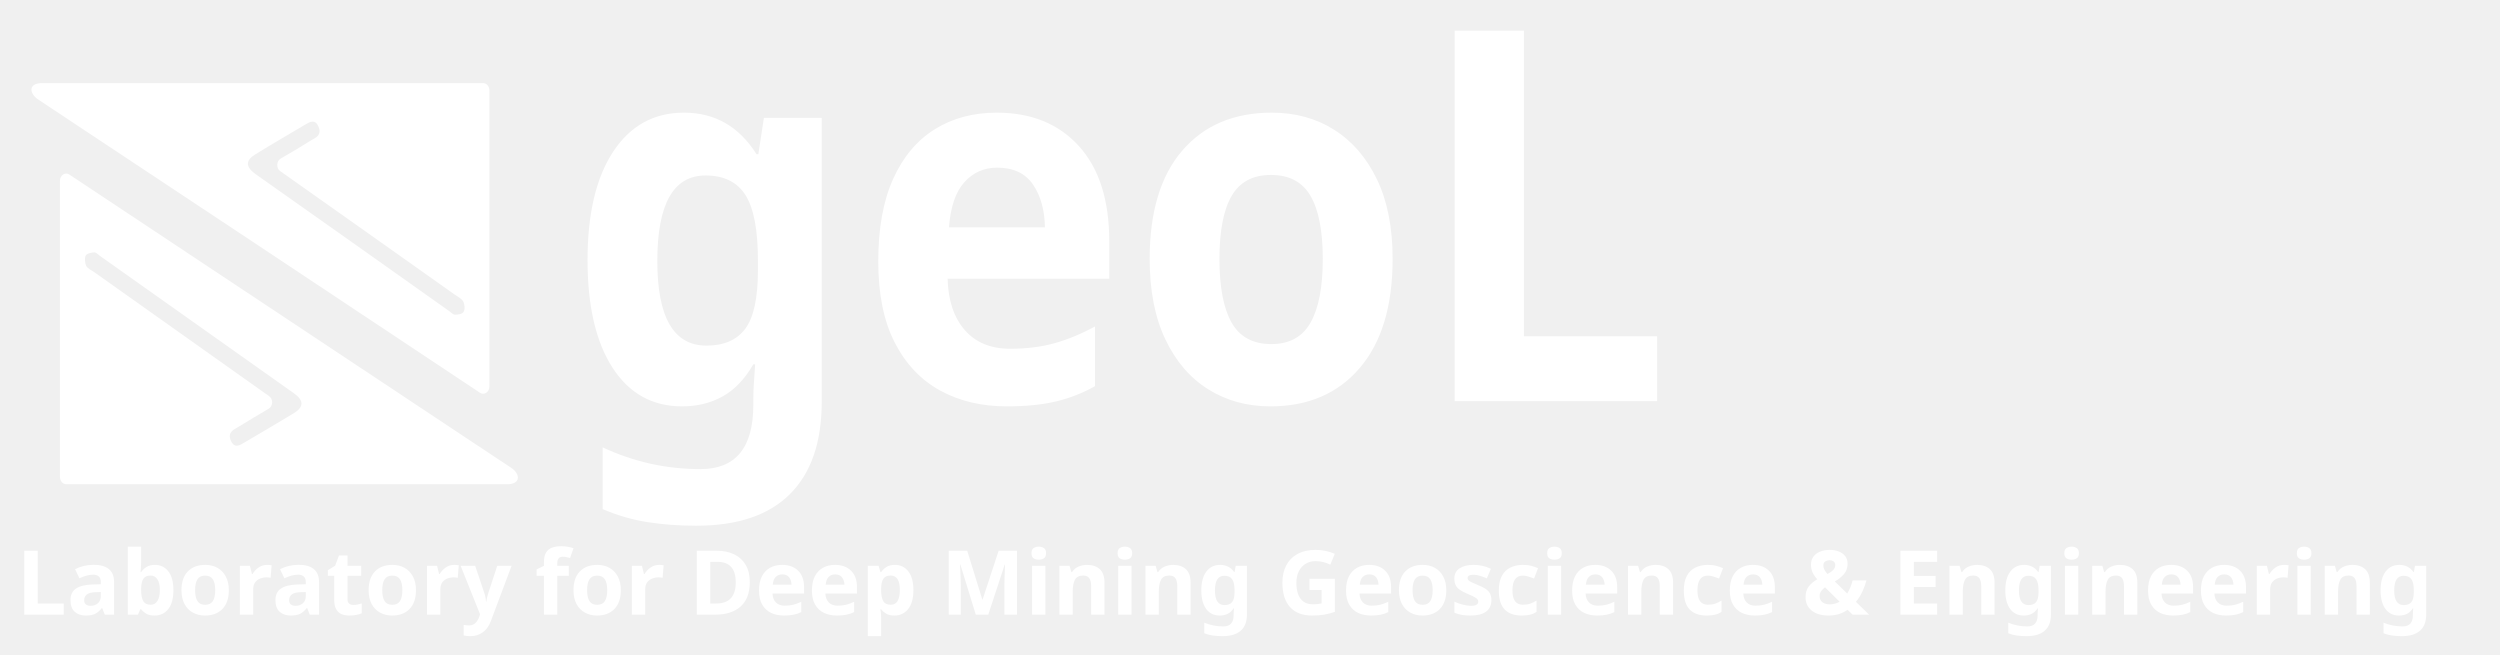
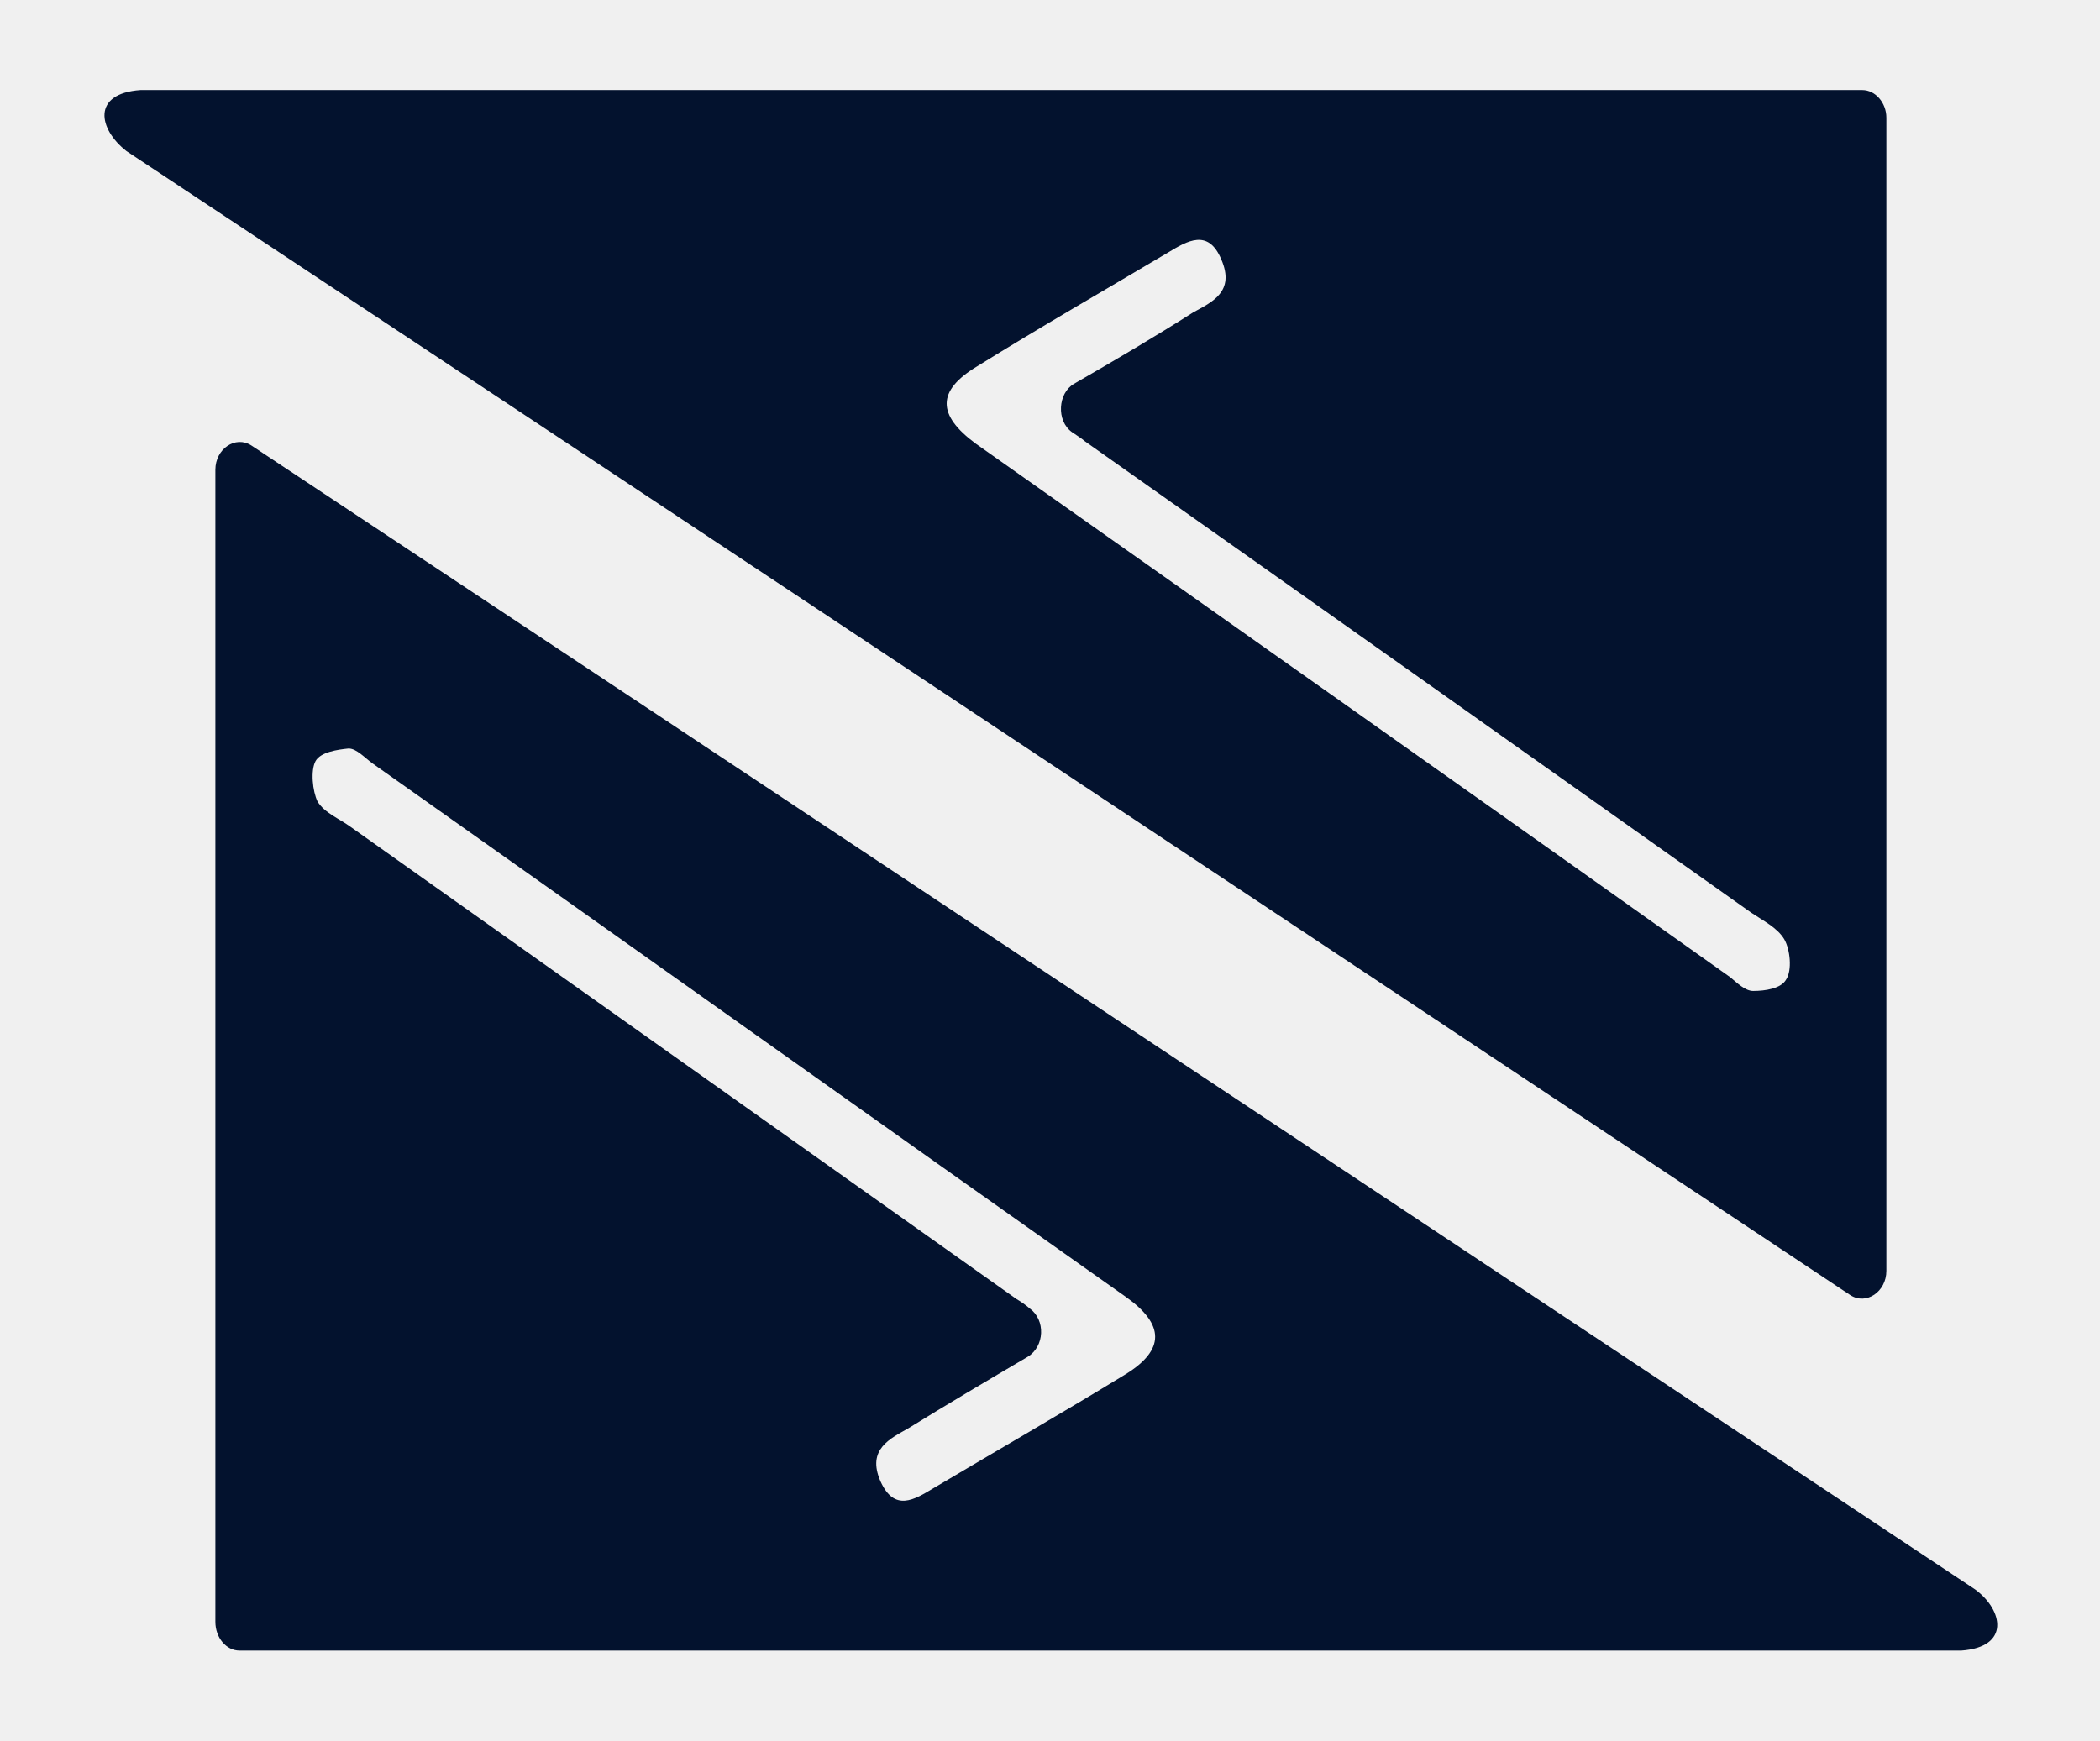
- <svg xmlns="http://www.w3.org/2000/svg" width="542mm" height="142mm" viewBox="24 14 542 142" version="1.1" id="svg750" xml:space="preserve">
+ <svg xmlns="http://www.w3.org/2000/svg" width="117mm" height="97mm" viewBox="25 27 117 97" version="1.1" id="svg750" xml:space="preserve">
  <defs id="defs747" />
  <g id="layer1" transform="translate(-36.75744,-1.917308)">
-     <path d="m 121.483,53 c -0.892,-0.641 -0.781,-2.182 0.113,-2.696 2.343,-1.348 4.52,-2.631 6.64,-3.981 1.061,-0.577 2.345,-1.153 1.564,-2.953 -0.727,-1.732 -1.898,-1.026 -2.959,-0.385 -3.572,2.119 -7.143,4.173 -10.658,6.355 -2.233,1.348 -2.233,2.698 -0.056,4.303 14.008,9.885 28.016,19.772 42.022,29.724 0.391,0.322 0.838,0.771 1.284,0.771 0.67,0 1.562,-0.13 1.842,-0.644 0.334,-0.512 0.223,-1.668 -0.113,-2.246 -0.39,-0.641 -1.171,-1.026 -1.842,-1.476 -12.333,-8.731 -24.722,-17.527 -37.109,-26.258 -0.224,-0.192 -0.447,-0.32 -0.727,-0.514 z M 69.584,33.935 h 95.93 c 0.726,0 1.341,0.705 1.341,1.54 v 64.264 c 0,1.153 -1.118,1.925 -2.009,1.348 C 132.701,79.708 100.779,58.521 68.803,37.337 67.239,36.117 66.849,34.127 69.584,33.935 Z" style="fill:#ffffff;fill-opacity:1;fill-rule:nonzero;stroke:none;stroke-width:0.499" id="path4164" />
-     <path d="m 119.126,101.828 c 0.894,0.641 0.838,2.117 -0.111,2.696 -2.289,1.348 -4.465,2.631 -6.641,3.979 -1.005,0.579 -2.343,1.156 -1.563,2.955 0.781,1.732 1.896,1.026 2.958,0.385 3.571,-2.119 7.143,-4.173 10.714,-6.355 2.176,-1.35 2.176,-2.761 0,-4.303 -14.006,-9.887 -27.958,-19.836 -41.966,-29.724 -0.447,-0.322 -0.894,-0.834 -1.339,-0.834 -0.614,0.063 -1.562,0.192 -1.842,0.706 -0.28,0.512 -0.167,1.668 0.111,2.246 0.391,0.642 1.228,0.964 1.842,1.413 12.389,8.794 24.722,17.525 37.112,26.321 0.223,0.127 0.501,0.32 0.725,0.514 z m 51.901,19.066 H 75.095 c -0.725,0 -1.338,-0.707 -1.338,-1.605 V 55.09 c 0,-1.156 1.115,-1.925 2.009,-1.348 32.145,21.314 64.121,42.565 96.042,63.75 1.563,1.156 1.953,3.21 -0.781,3.403 z" style="fill:#ffffff;fill-opacity:1;fill-rule:nonzero;stroke:none;stroke-width:0.499" id="path4166" />
-     <text xml:space="preserve" style="font-style:normal;font-variant:normal;font-weight:800;font-stretch:normal;font-size:105.833px;font-family:Montserrat;-inkscape-font-specification:'Montserrat Ultra-Bold';fill:#ffffff;fill-opacity:1;stroke:#000000;stroke-width:0;stroke-linejoin:round;stroke-dasharray:none;stroke-dashoffset:0" x="195.212" y="96.796" id="text4886" transform="scale(0.940795,1.062931)">
-       <tspan id="tspan4884" style="font-style:normal;font-variant:normal;font-weight:bold;font-stretch:normal;font-size:105.833px;font-family:Montserrat;-inkscape-font-specification:'Montserrat Bold';fill:#ffffff;fill-opacity:1;stroke-width:0;stroke-linejoin:round;stroke-dasharray:none;stroke-dashoffset:0" x="195.212" y="96.796">geoL</tspan>
-     </text>
-     <text xml:space="preserve" style="font-style:normal;font-variant:normal;font-weight:normal;font-stretch:normal;font-size:19.403px;font-family:'Myriad Pro';-inkscape-font-specification:'Myriad Pro';fill:#ffffff;fill-opacity:1;stroke:#000000;stroke-width:0;stroke-linejoin:bevel;stroke-dasharray:none;stroke-dashoffset:0" x="64.261" y="124.927" id="text7735">
-       <tspan id="tspan7733" style="font-style:normal;font-variant:normal;font-weight:600;font-stretch:semi-condensed;font-size:19.403px;font-family:'Myriad Pro';-inkscape-font-specification:'Myriad Pro Semi-Bold Semi-Condensed';fill:#ffffff;fill-opacity:1;stroke-width:0;stroke-dasharray:none" x="64.261" y="124.927" />
-       <tspan style="font-style:normal;font-variant:normal;font-weight:600;font-stretch:semi-condensed;font-size:19.403px;font-family:'Myriad Pro';-inkscape-font-specification:'Myriad Pro Semi-Bold Semi-Condensed';fill:#ffffff;fill-opacity:1;stroke-width:0;stroke-dasharray:none" x="64.261" y="149.181" id="tspan397">Laboratory for Deep Mining Geoscience &amp; Engineering</tspan>
-     </text>
+     <path d="m 121.483,53 c -0.892,-0.641 -0.781,-2.182 0.113,-2.696 2.343,-1.348 4.52,-2.631 6.64,-3.981 1.061,-0.577 2.345,-1.153 1.564,-2.953 -0.727,-1.732 -1.898,-1.026 -2.959,-0.385 -3.572,2.119 -7.143,4.173 -10.658,6.355 -2.233,1.348 -2.233,2.698 -0.056,4.303 14.008,9.885 28.016,19.772 42.022,29.724 0.391,0.322 0.838,0.771 1.284,0.771 0.67,0 1.562,-0.13 1.842,-0.644 0.334,-0.512 0.223,-1.668 -0.113,-2.246 -0.39,-0.641 -1.171,-1.026 -1.842,-1.476 -12.333,-8.731 -24.722,-17.527 -37.109,-26.258 -0.224,-0.192 -0.447,-0.32 -0.727,-0.514 z M 69.584,33.935 h 95.93 c 0.726,0 1.341,0.705 1.341,1.54 v 64.264 c 0,1.153 -1.118,1.925 -2.009,1.348 C 132.701,79.708 100.779,58.521 68.803,37.337 67.239,36.117 66.849,34.127 69.584,33.935 Z" style="fill:#03122E;fill-opacity:1;fill-rule:nonzero;stroke:none;stroke-width:0.499" id="path4164" />
+     <path d="m 119.126,101.828 c 0.894,0.641 0.838,2.117 -0.111,2.696 -2.289,1.348 -4.465,2.631 -6.641,3.979 -1.005,0.579 -2.343,1.156 -1.563,2.955 0.781,1.732 1.896,1.026 2.958,0.385 3.571,-2.119 7.143,-4.173 10.714,-6.355 2.176,-1.35 2.176,-2.761 0,-4.303 -14.006,-9.887 -27.958,-19.836 -41.966,-29.724 -0.447,-0.322 -0.894,-0.834 -1.339,-0.834 -0.614,0.063 -1.562,0.192 -1.842,0.706 -0.28,0.512 -0.167,1.668 0.111,2.246 0.391,0.642 1.228,0.964 1.842,1.413 12.389,8.794 24.722,17.525 37.112,26.321 0.223,0.127 0.501,0.32 0.725,0.514 z m 51.901,19.066 H 75.095 c -0.725,0 -1.338,-0.707 -1.338,-1.605 V 55.09 c 0,-1.156 1.115,-1.925 2.009,-1.348 32.145,21.314 64.121,42.565 96.042,63.75 1.563,1.156 1.953,3.21 -0.781,3.403 z" style="fill:#03122E;fill-opacity:1;fill-rule:nonzero;stroke:none;stroke-width:0.499" id="path4166" />
  </g>
</svg>
